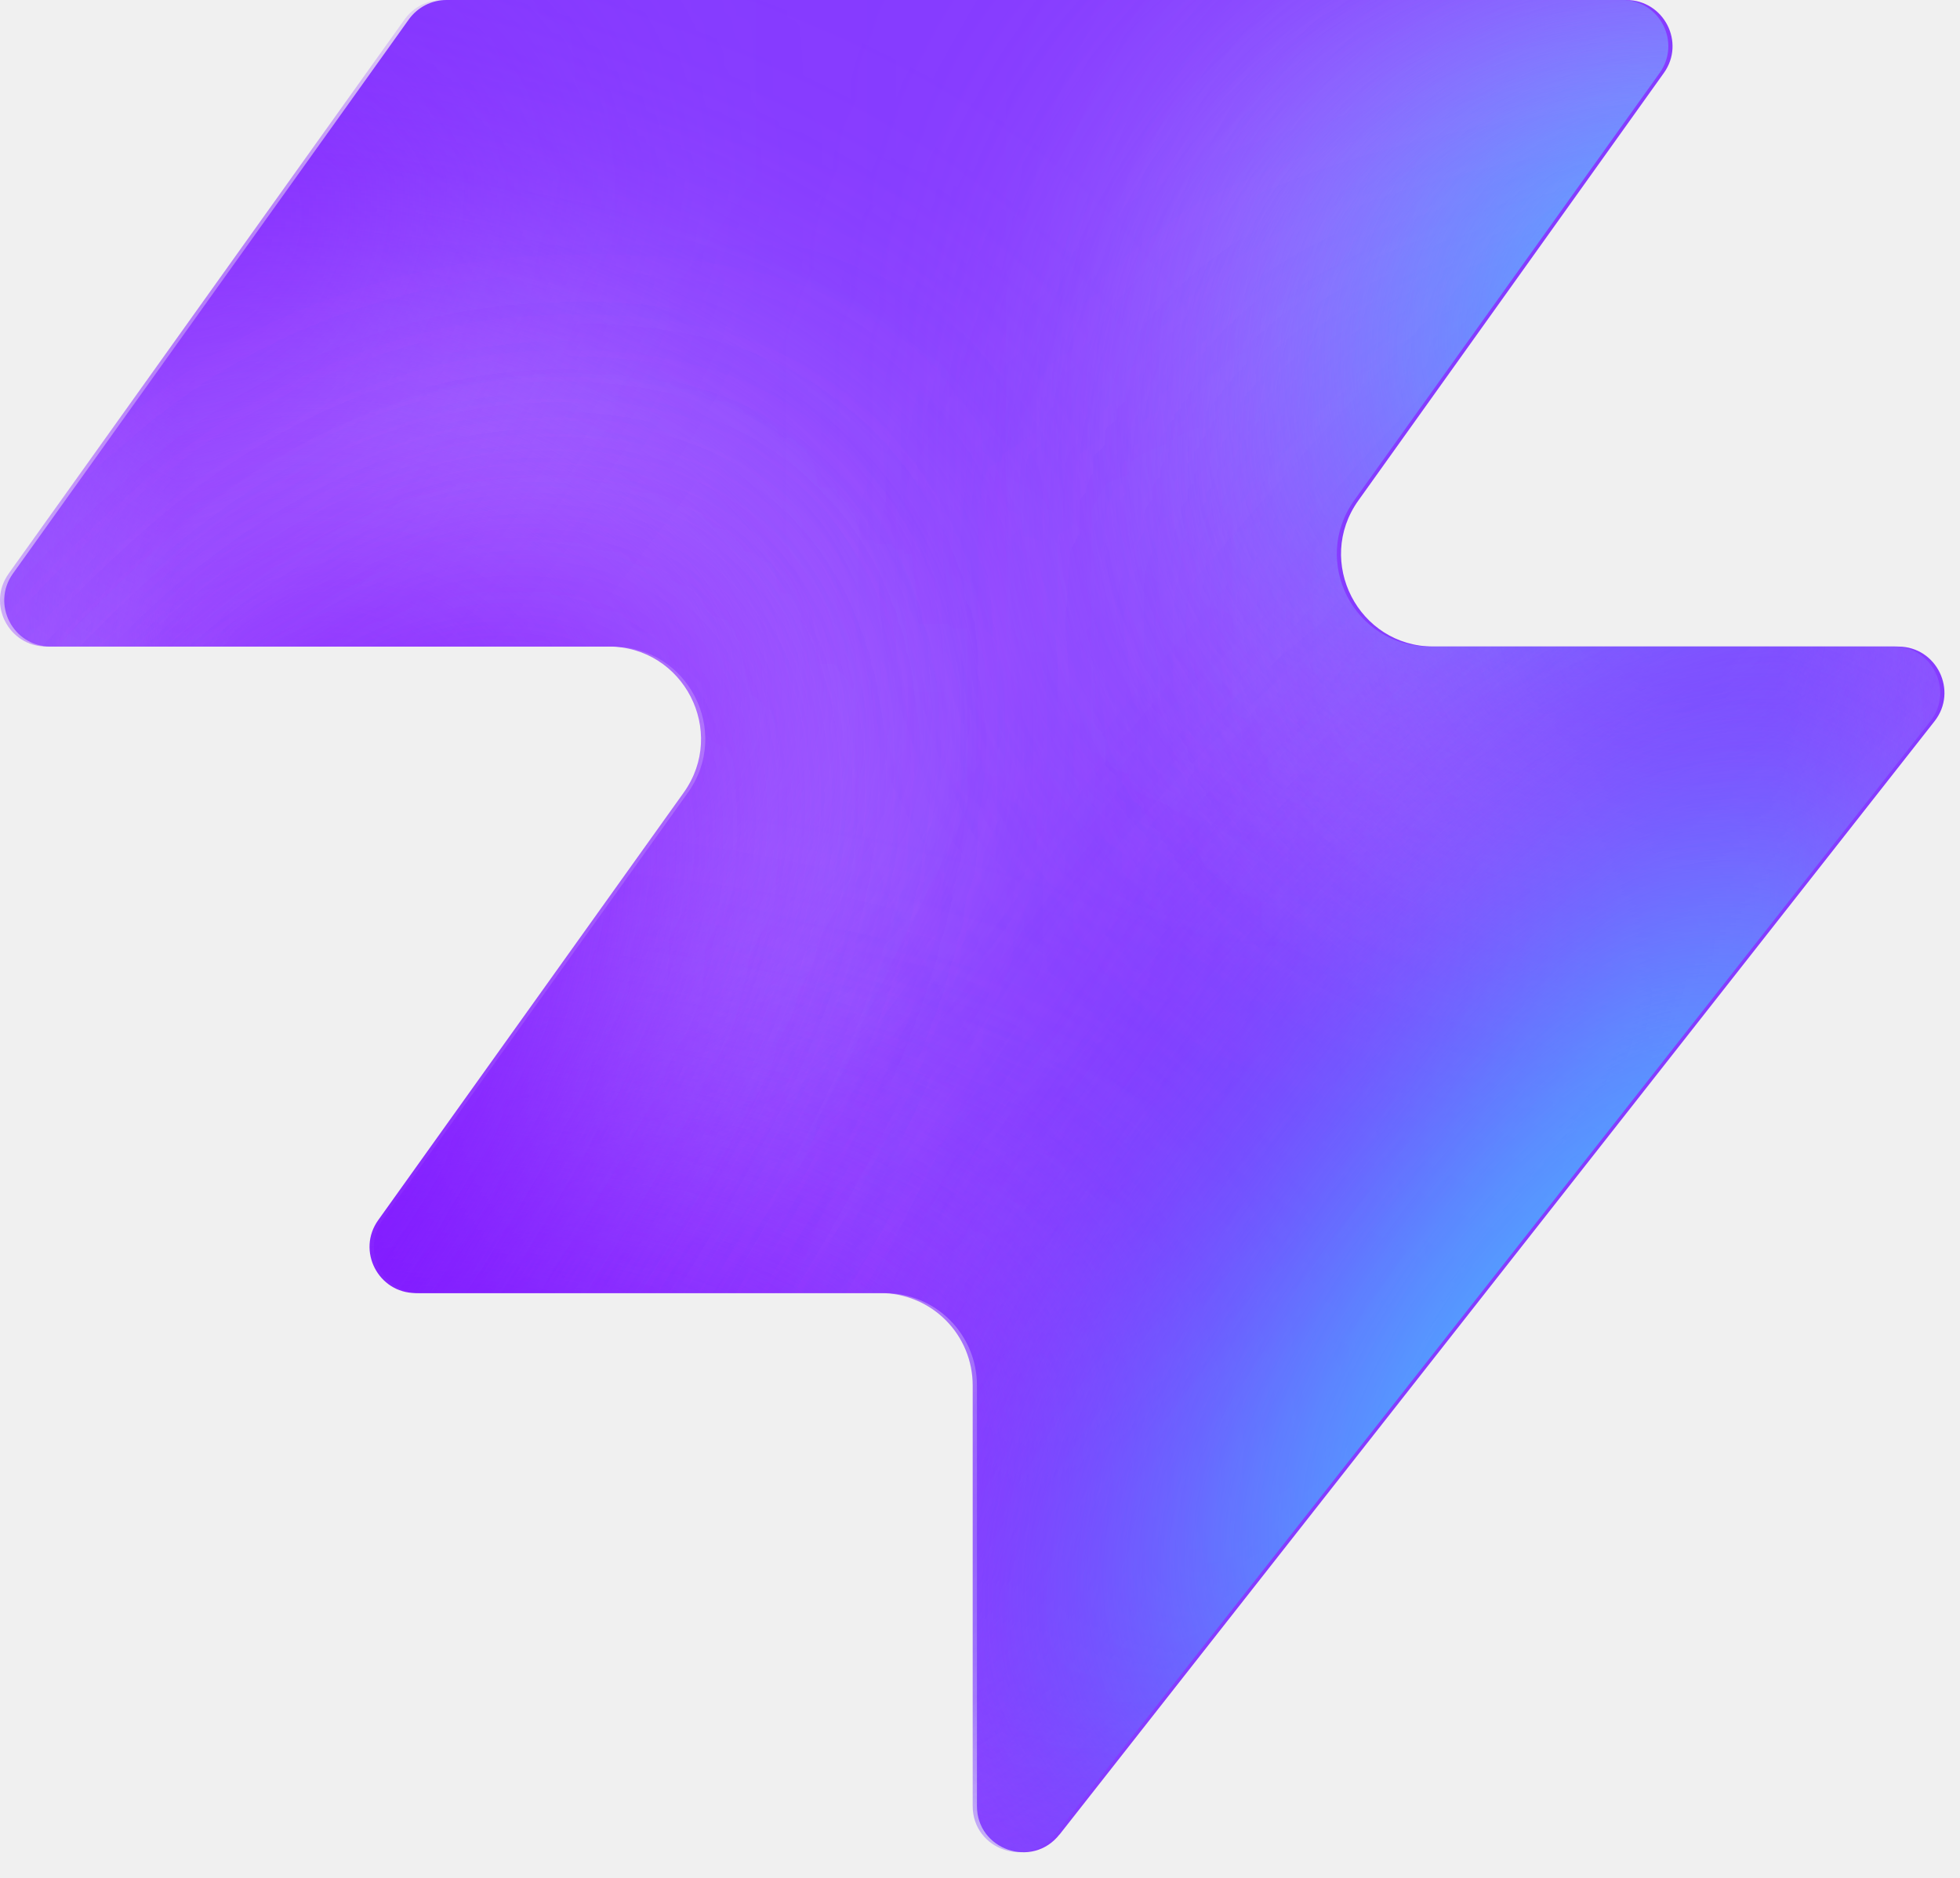
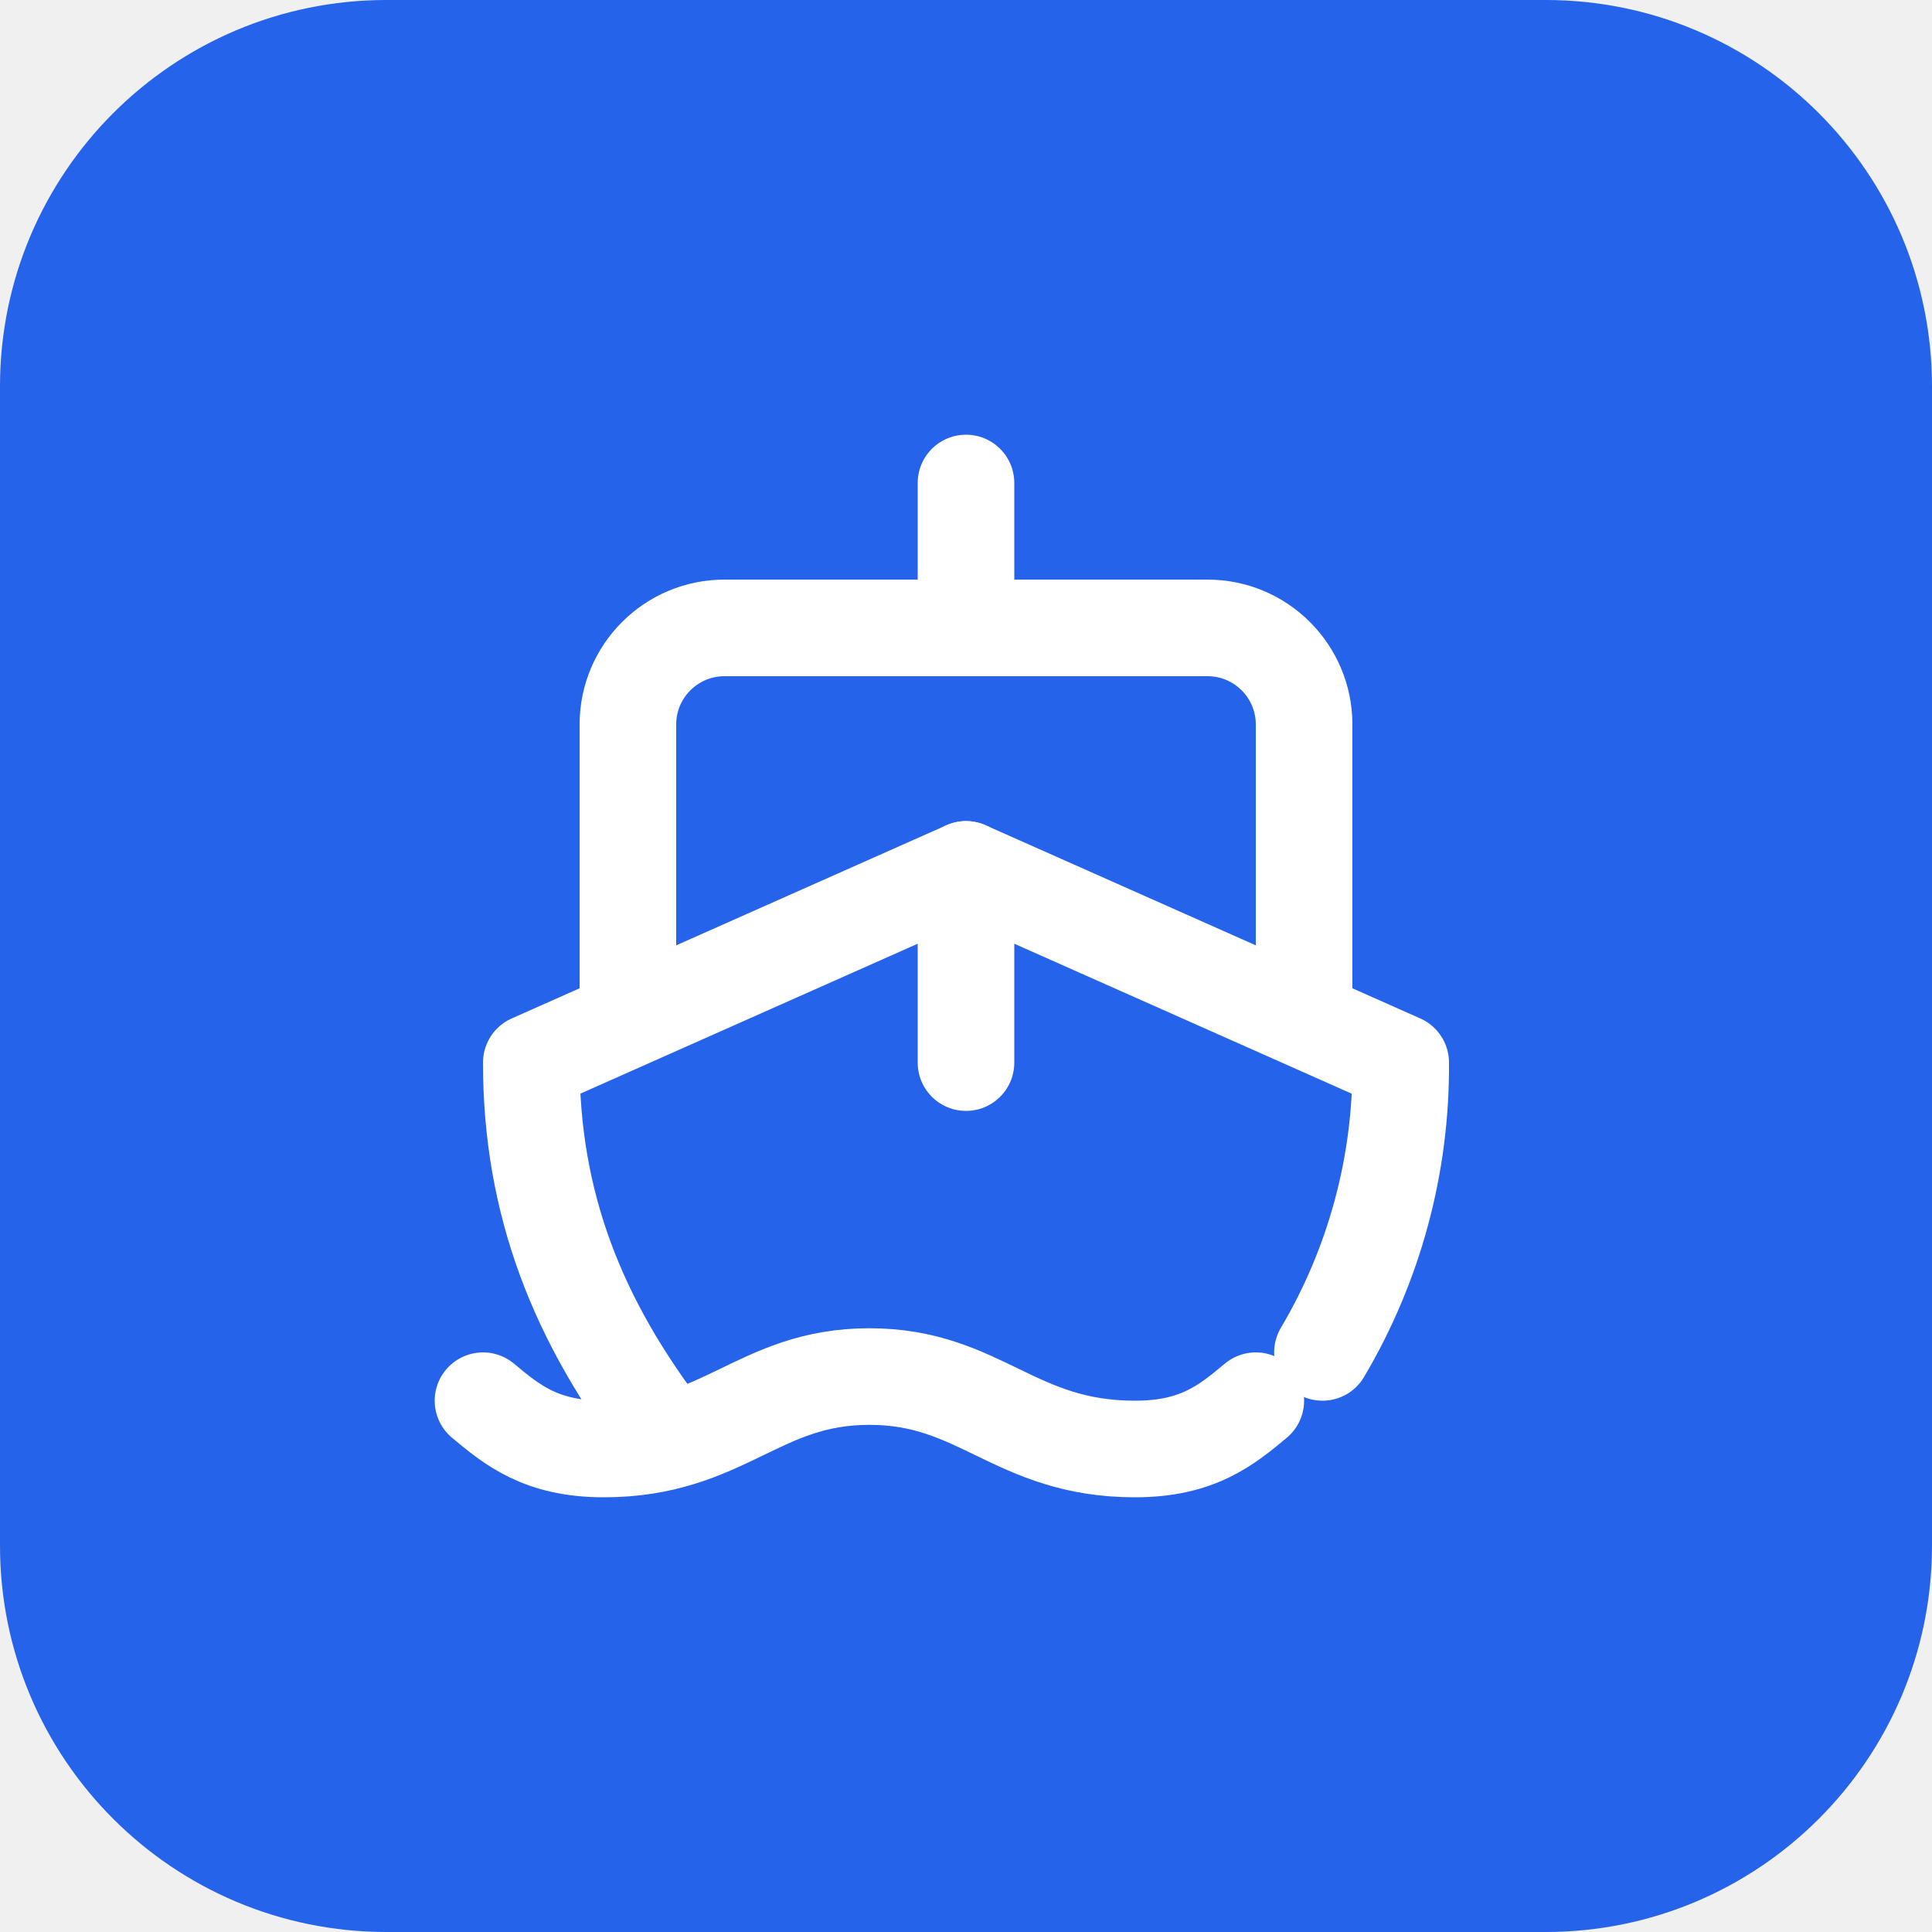
- <svg xmlns="http://www.w3.org/2000/svg" width="48" height="46" fill="none" viewBox="0 0 48 46">
-   <path fill="#863bff" d="M25.946 44.938c-.664.845-2.021.375-2.021-.698V33.937a2.26 2.26 0 0 0-2.262-2.262H10.287c-.92 0-1.456-1.04-.92-1.788l7.48-10.471c1.07-1.497 0-3.578-1.842-3.578H1.237c-.92 0-1.456-1.04-.92-1.788L10.013.474c.214-.297.556-.474.92-.474h28.894c.92 0 1.456 1.04.92 1.788l-7.48 10.471c-1.07 1.498 0 3.579 1.842 3.579h11.377c.943 0 1.473 1.088.89 1.83L25.947 44.94z" style="fill:#863bff;fill:color(display-p3 .525 .23 1);fill-opacity:1" />
-   <mask id="a" width="48" height="46" x="0" y="0" maskUnits="userSpaceOnUse" style="mask-type:alpha">
-     <path fill="#000" d="M25.842 44.938c-.664.844-2.021.375-2.021-.698V33.937a2.26 2.26 0 0 0-2.262-2.262H10.183c-.92 0-1.456-1.04-.92-1.788l7.48-10.471c1.07-1.498 0-3.579-1.842-3.579H1.133c-.92 0-1.456-1.04-.92-1.787L9.91.473c.214-.297.556-.474.92-.474h28.894c.92 0 1.456 1.04.92 1.788l-7.48 10.471c-1.07 1.498 0 3.578 1.842 3.578h11.377c.943 0 1.473 1.088.89 1.832L25.843 44.94z" style="fill:#000;fill-opacity:1" />
-   </mask>
-   <g mask="url(#a)">
-     <g filter="url(#b)">
-       <ellipse cx="5.508" cy="14.704" fill="#ede6ff" rx="5.508" ry="14.704" style="fill:#ede6ff;fill:color(display-p3 .927 .903 1);fill-opacity:1" transform="matrix(.00324 1 1 -.00324 -4.47 31.516)" />
-     </g>
-     <g filter="url(#c)">
-       <ellipse cx="10.399" cy="29.851" fill="#ede6ff" rx="10.399" ry="29.851" style="fill:#ede6ff;fill:color(display-p3 .927 .903 1);fill-opacity:1" transform="matrix(.00324 1 1 -.00324 -39.328 7.883)" />
-     </g>
-     <g filter="url(#d)">
-       <ellipse cx="5.508" cy="30.487" fill="#7e14ff" rx="5.508" ry="30.487" style="fill:#7e14ff;fill:color(display-p3 .492 .077 1);fill-opacity:1" transform="rotate(89.814 -25.913 -14.639)scale(1 -1)" />
-     </g>
-     <g filter="url(#e)">
-       <ellipse cx="5.508" cy="30.599" fill="#7e14ff" rx="5.508" ry="30.599" style="fill:#7e14ff;fill:color(display-p3 .492 .077 1);fill-opacity:1" transform="rotate(89.814 -32.644 -3.334)scale(1 -1)" />
-     </g>
-     <g filter="url(#f)">
-       <ellipse cx="5.508" cy="30.599" fill="#7e14ff" rx="5.508" ry="30.599" style="fill:#7e14ff;fill:color(display-p3 .492 .077 1);fill-opacity:1" transform="matrix(.00324 1 1 -.00324 -34.34 30.47)" />
-     </g>
-     <g filter="url(#g)">
-       <ellipse cx="14.072" cy="22.078" fill="#ede6ff" rx="14.072" ry="22.078" style="fill:#ede6ff;fill:color(display-p3 .927 .903 1);fill-opacity:1" transform="rotate(93.35 24.506 48.493)scale(-1 1)" />
-     </g>
-     <g filter="url(#h)">
-       <ellipse cx="3.47" cy="21.501" fill="#7e14ff" rx="3.47" ry="21.501" style="fill:#7e14ff;fill:color(display-p3 .492 .077 1);fill-opacity:1" transform="rotate(89.009 28.708 47.59)scale(-1 1)" />
-     </g>
-     <g filter="url(#i)">
-       <ellipse cx="3.47" cy="21.501" fill="#7e14ff" rx="3.47" ry="21.501" style="fill:#7e14ff;fill:color(display-p3 .492 .077 1);fill-opacity:1" transform="rotate(89.009 28.708 47.59)scale(-1 1)" />
-     </g>
-     <g filter="url(#j)">
-       <ellipse cx=".387" cy="8.972" fill="#7e14ff" rx="4.407" ry="29.108" style="fill:#7e14ff;fill:color(display-p3 .492 .077 1);fill-opacity:1" transform="rotate(39.51 .387 8.972)" />
-     </g>
-     <g filter="url(#k)">
-       <ellipse cx="47.523" cy="-6.092" fill="#7e14ff" rx="4.407" ry="29.108" style="fill:#7e14ff;fill:color(display-p3 .492 .077 1);fill-opacity:1" transform="rotate(37.892 47.523 -6.092)" />
-     </g>
-     <g filter="url(#l)">
-       <ellipse cx="41.412" cy="6.333" fill="#47bfff" rx="5.971" ry="9.665" style="fill:#47bfff;fill:color(display-p3 .28 .748 1);fill-opacity:1" transform="rotate(37.892 41.412 6.333)" />
-     </g>
-     <g filter="url(#m)">
-       <ellipse cx="-1.879" cy="38.332" fill="#7e14ff" rx="4.407" ry="29.108" style="fill:#7e14ff;fill:color(display-p3 .492 .077 1);fill-opacity:1" transform="rotate(37.892 -1.88 38.332)" />
-     </g>
-     <g filter="url(#n)">
-       <ellipse cx="-1.879" cy="38.332" fill="#7e14ff" rx="4.407" ry="29.108" style="fill:#7e14ff;fill:color(display-p3 .492 .077 1);fill-opacity:1" transform="rotate(37.892 -1.88 38.332)" />
-     </g>
-     <g filter="url(#o)">
-       <ellipse cx="35.651" cy="29.907" fill="#7e14ff" rx="4.407" ry="29.108" style="fill:#7e14ff;fill:color(display-p3 .492 .077 1);fill-opacity:1" transform="rotate(37.892 35.651 29.907)" />
-     </g>
-     <g filter="url(#p)">
-       <ellipse cx="38.418" cy="32.4" fill="#47bfff" rx="5.971" ry="15.297" style="fill:#47bfff;fill:color(display-p3 .28 .748 1);fill-opacity:1" transform="rotate(37.892 38.418 32.4)" />
-     </g>
-   </g>
-   <defs>
-     <filter id="b" width="60.045" height="41.654" x="-19.77" y="16.149" color-interpolation-filters="sRGB" filterUnits="userSpaceOnUse">
-       <feFlood flood-opacity="0" result="BackgroundImageFix" />
-       <feBlend in="SourceGraphic" in2="BackgroundImageFix" result="shape" />
-       <feGaussianBlur result="effect1_foregroundBlur_2002_17158" stdDeviation="7.659" />
-     </filter>
-     <filter id="c" width="90.34" height="51.437" x="-54.613" y="-7.533" color-interpolation-filters="sRGB" filterUnits="userSpaceOnUse">
-       <feFlood flood-opacity="0" result="BackgroundImageFix" />
-       <feBlend in="SourceGraphic" in2="BackgroundImageFix" result="shape" />
-       <feGaussianBlur result="effect1_foregroundBlur_2002_17158" stdDeviation="7.659" />
-     </filter>
-     <filter id="d" width="79.355" height="29.4" x="-49.64" y="2.03" color-interpolation-filters="sRGB" filterUnits="userSpaceOnUse">
-       <feFlood flood-opacity="0" result="BackgroundImageFix" />
-       <feBlend in="SourceGraphic" in2="BackgroundImageFix" result="shape" />
-       <feGaussianBlur result="effect1_foregroundBlur_2002_17158" stdDeviation="4.596" />
-     </filter>
-     <filter id="e" width="79.579" height="29.4" x="-45.045" y="20.029" color-interpolation-filters="sRGB" filterUnits="userSpaceOnUse">
-       <feFlood flood-opacity="0" result="BackgroundImageFix" />
-       <feBlend in="SourceGraphic" in2="BackgroundImageFix" result="shape" />
-       <feGaussianBlur result="effect1_foregroundBlur_2002_17158" stdDeviation="4.596" />
-     </filter>
-     <filter id="f" width="79.579" height="29.4" x="-43.513" y="21.178" color-interpolation-filters="sRGB" filterUnits="userSpaceOnUse">
-       <feFlood flood-opacity="0" result="BackgroundImageFix" />
-       <feBlend in="SourceGraphic" in2="BackgroundImageFix" result="shape" />
-       <feGaussianBlur result="effect1_foregroundBlur_2002_17158" stdDeviation="4.596" />
-     </filter>
-     <filter id="g" width="74.749" height="58.852" x="15.756" y="-17.901" color-interpolation-filters="sRGB" filterUnits="userSpaceOnUse">
-       <feFlood flood-opacity="0" result="BackgroundImageFix" />
-       <feBlend in="SourceGraphic" in2="BackgroundImageFix" result="shape" />
-       <feGaussianBlur result="effect1_foregroundBlur_2002_17158" stdDeviation="7.659" />
-     </filter>
-     <filter id="h" width="61.377" height="25.362" x="23.548" y="2.284" color-interpolation-filters="sRGB" filterUnits="userSpaceOnUse">
-       <feFlood flood-opacity="0" result="BackgroundImageFix" />
-       <feBlend in="SourceGraphic" in2="BackgroundImageFix" result="shape" />
-       <feGaussianBlur result="effect1_foregroundBlur_2002_17158" stdDeviation="4.596" />
-     </filter>
-     <filter id="i" width="61.377" height="25.362" x="23.548" y="2.284" color-interpolation-filters="sRGB" filterUnits="userSpaceOnUse">
-       <feFlood flood-opacity="0" result="BackgroundImageFix" />
-       <feBlend in="SourceGraphic" in2="BackgroundImageFix" result="shape" />
-       <feGaussianBlur result="effect1_foregroundBlur_2002_17158" stdDeviation="4.596" />
-     </filter>
-     <filter id="j" width="56.045" height="63.649" x="-27.636" y="-22.853" color-interpolation-filters="sRGB" filterUnits="userSpaceOnUse">
-       <feFlood flood-opacity="0" result="BackgroundImageFix" />
-       <feBlend in="SourceGraphic" in2="BackgroundImageFix" result="shape" />
-       <feGaussianBlur result="effect1_foregroundBlur_2002_17158" stdDeviation="4.596" />
-     </filter>
-     <filter id="k" width="54.814" height="64.646" x="20.116" y="-38.415" color-interpolation-filters="sRGB" filterUnits="userSpaceOnUse">
-       <feFlood flood-opacity="0" result="BackgroundImageFix" />
-       <feBlend in="SourceGraphic" in2="BackgroundImageFix" result="shape" />
-       <feGaussianBlur result="effect1_foregroundBlur_2002_17158" stdDeviation="4.596" />
-     </filter>
-     <filter id="l" width="33.541" height="35.313" x="24.641" y="-11.323" color-interpolation-filters="sRGB" filterUnits="userSpaceOnUse">
-       <feFlood flood-opacity="0" result="BackgroundImageFix" />
-       <feBlend in="SourceGraphic" in2="BackgroundImageFix" result="shape" />
-       <feGaussianBlur result="effect1_foregroundBlur_2002_17158" stdDeviation="4.596" />
-     </filter>
-     <filter id="m" width="54.814" height="64.646" x="-29.286" y="6.009" color-interpolation-filters="sRGB" filterUnits="userSpaceOnUse">
-       <feFlood flood-opacity="0" result="BackgroundImageFix" />
-       <feBlend in="SourceGraphic" in2="BackgroundImageFix" result="shape" />
-       <feGaussianBlur result="effect1_foregroundBlur_2002_17158" stdDeviation="4.596" />
-     </filter>
-     <filter id="n" width="54.814" height="64.646" x="-29.286" y="6.009" color-interpolation-filters="sRGB" filterUnits="userSpaceOnUse">
-       <feFlood flood-opacity="0" result="BackgroundImageFix" />
-       <feBlend in="SourceGraphic" in2="BackgroundImageFix" result="shape" />
-       <feGaussianBlur result="effect1_foregroundBlur_2002_17158" stdDeviation="4.596" />
-     </filter>
-     <filter id="o" width="54.814" height="64.646" x="8.244" y="-2.416" color-interpolation-filters="sRGB" filterUnits="userSpaceOnUse">
-       <feFlood flood-opacity="0" result="BackgroundImageFix" />
-       <feBlend in="SourceGraphic" in2="BackgroundImageFix" result="shape" />
-       <feGaussianBlur result="effect1_foregroundBlur_2002_17158" stdDeviation="4.596" />
-     </filter>
-     <filter id="p" width="39.409" height="43.623" x="18.713" y="10.588" color-interpolation-filters="sRGB" filterUnits="userSpaceOnUse">
-       <feFlood flood-opacity="0" result="BackgroundImageFix" />
-       <feBlend in="SourceGraphic" in2="BackgroundImageFix" result="shape" />
-       <feGaussianBlur result="effect1_foregroundBlur_2002_17158" stdDeviation="4.596" />
-     </filter>
-   </defs>
+ <svg xmlns="http://www.w3.org/2000/svg" viewBox="0 0 100 100">
+   <rect width="100" height="100" rx="20" fill="#2563eb" />
+   <svg x="20" y="20" width="60" height="60" viewBox="0 0 24 24" fill="none" stroke="white" stroke-width="2" stroke-linecap="round" stroke-linejoin="round">
+     <path d="M2 21c.6.5 1.2 1 2.5 1 2.5 0 3.2-1.5 5.5-1.5 2.3 0 3 1.5 5.5 1.5 1.3 0 1.9-.5 2.5-1" />
+     <path d="M19.38 20A11.6 11.6 0 0 0 21 14l-9-4-9 4c0 2.9.94 5.34 2.81 7.76" />
+     <path d="M19 13V7a2 2 0 0 0-2-2H7a2 2 0 0 0-2 2v6" />
+     <path d="M12 10v4" />
+     <path d="M12 2v3" />
+   </svg>
</svg>
